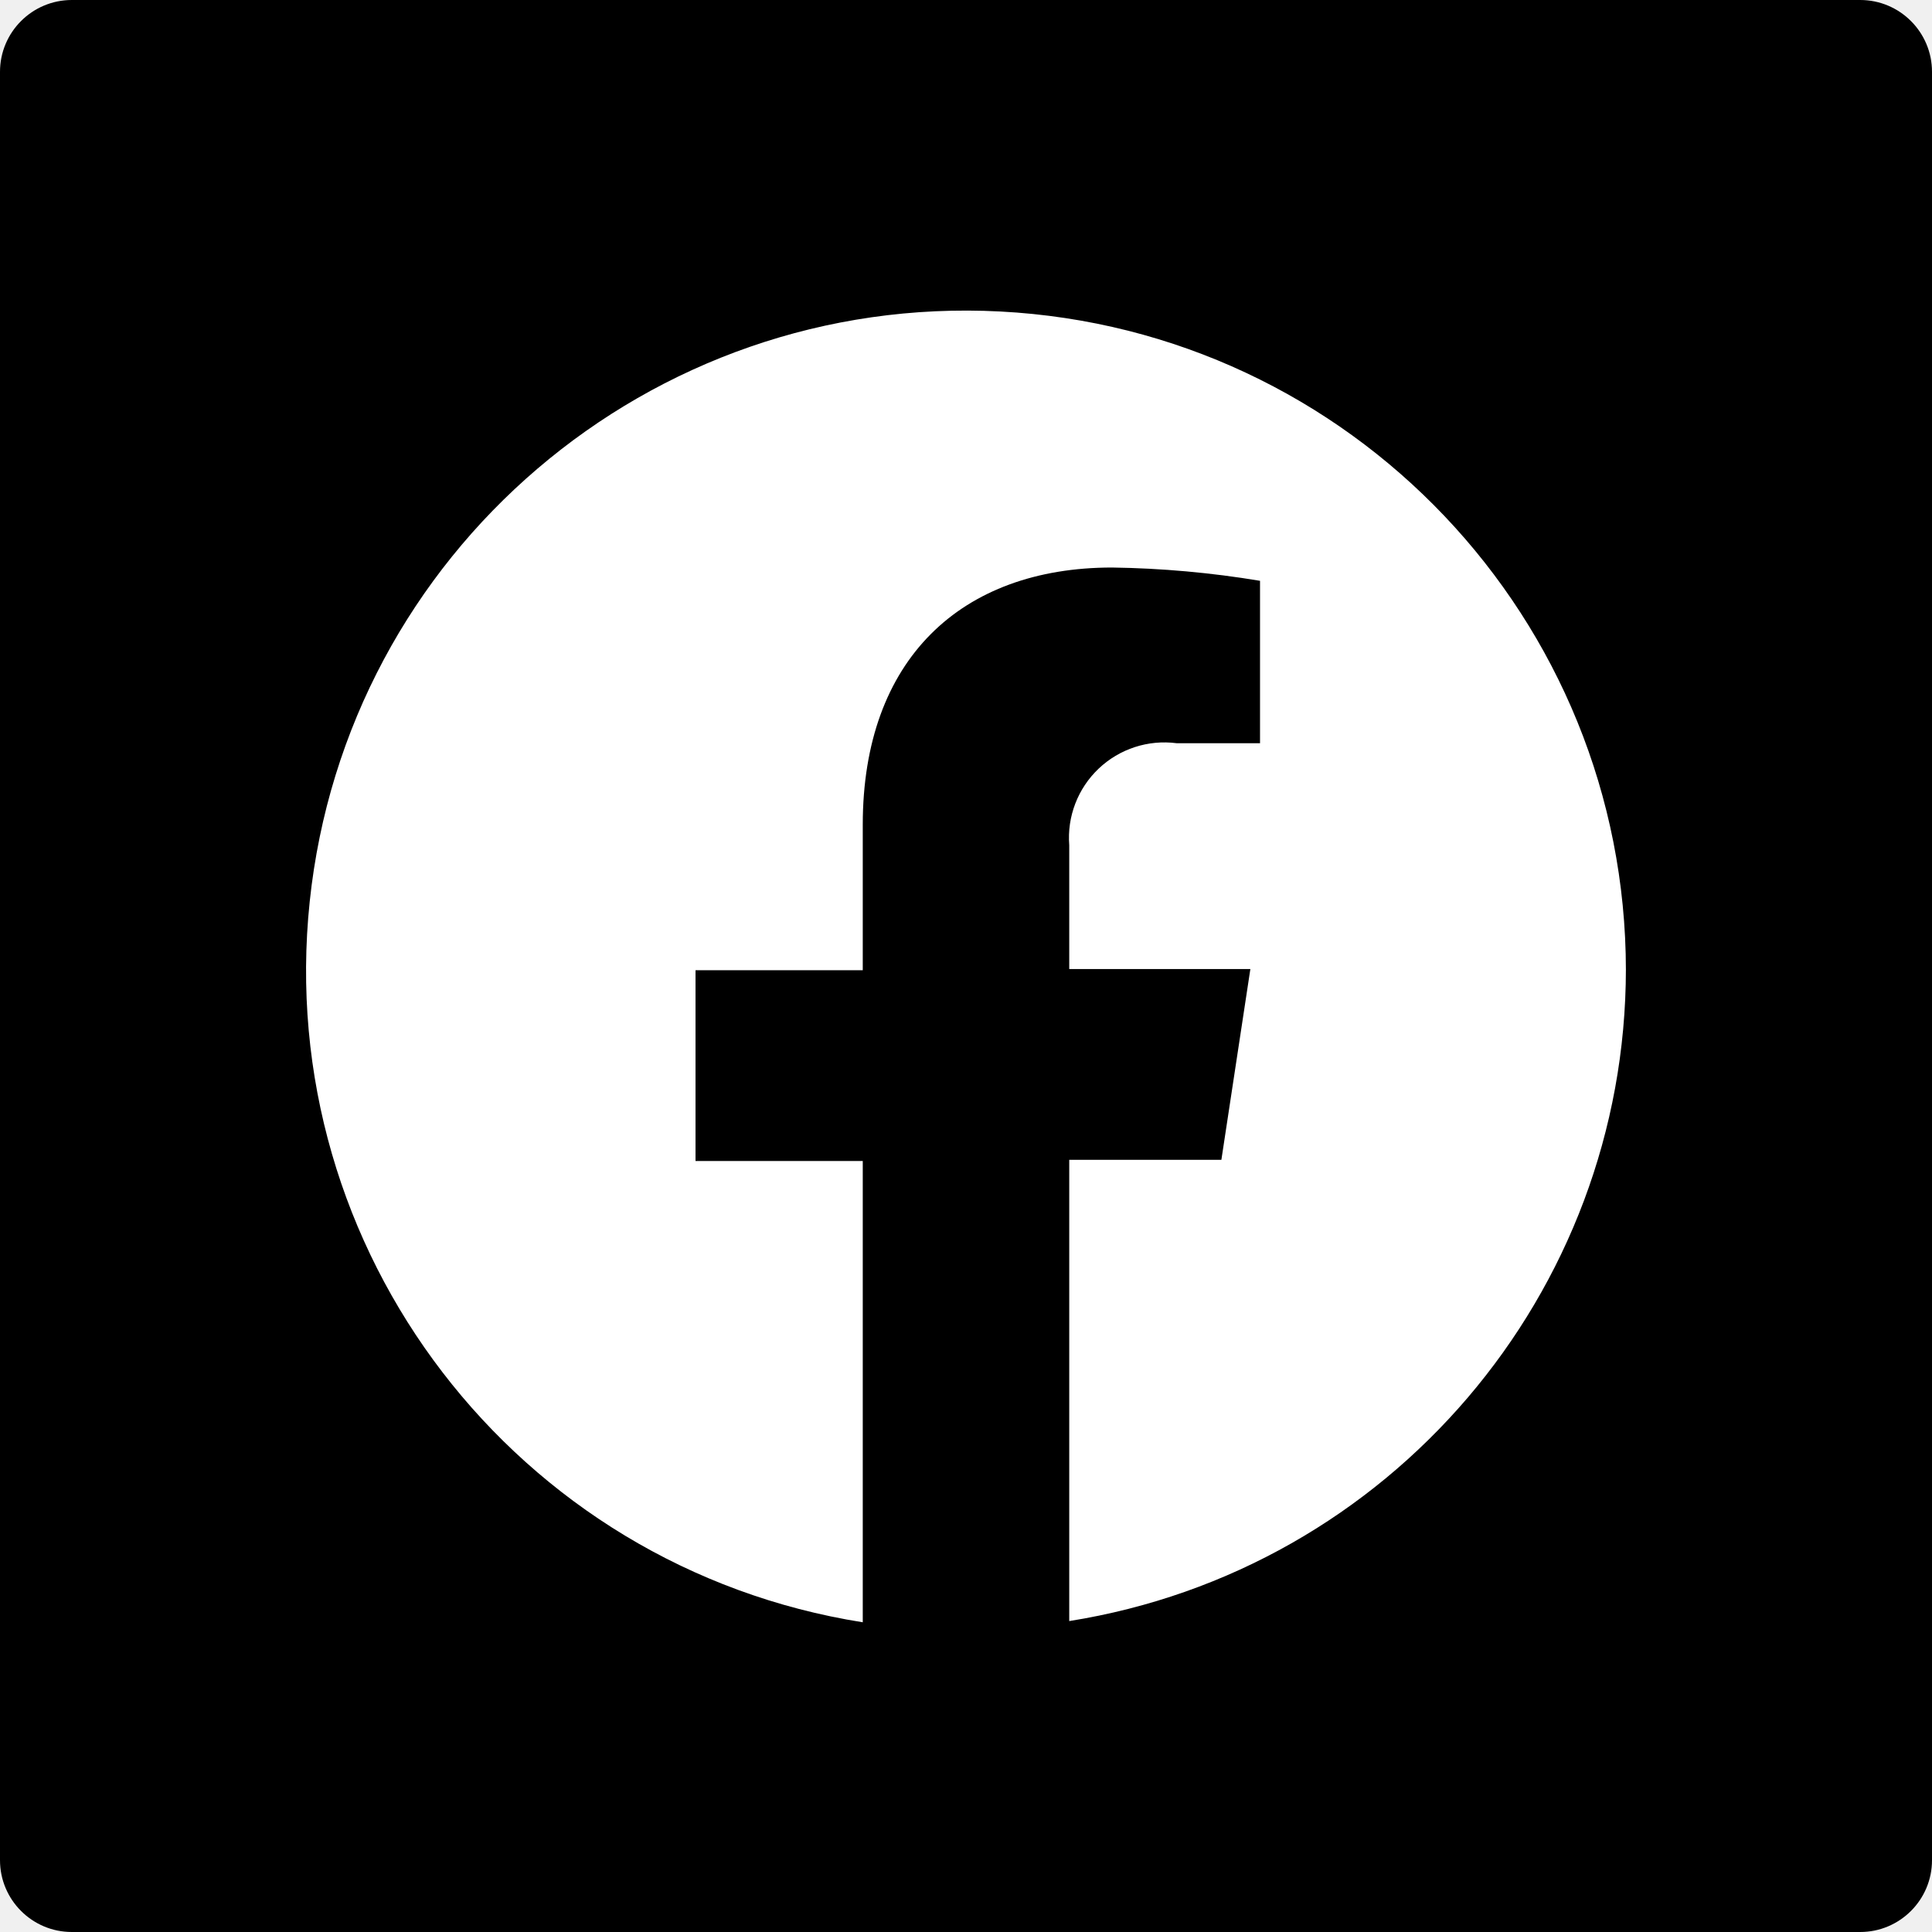
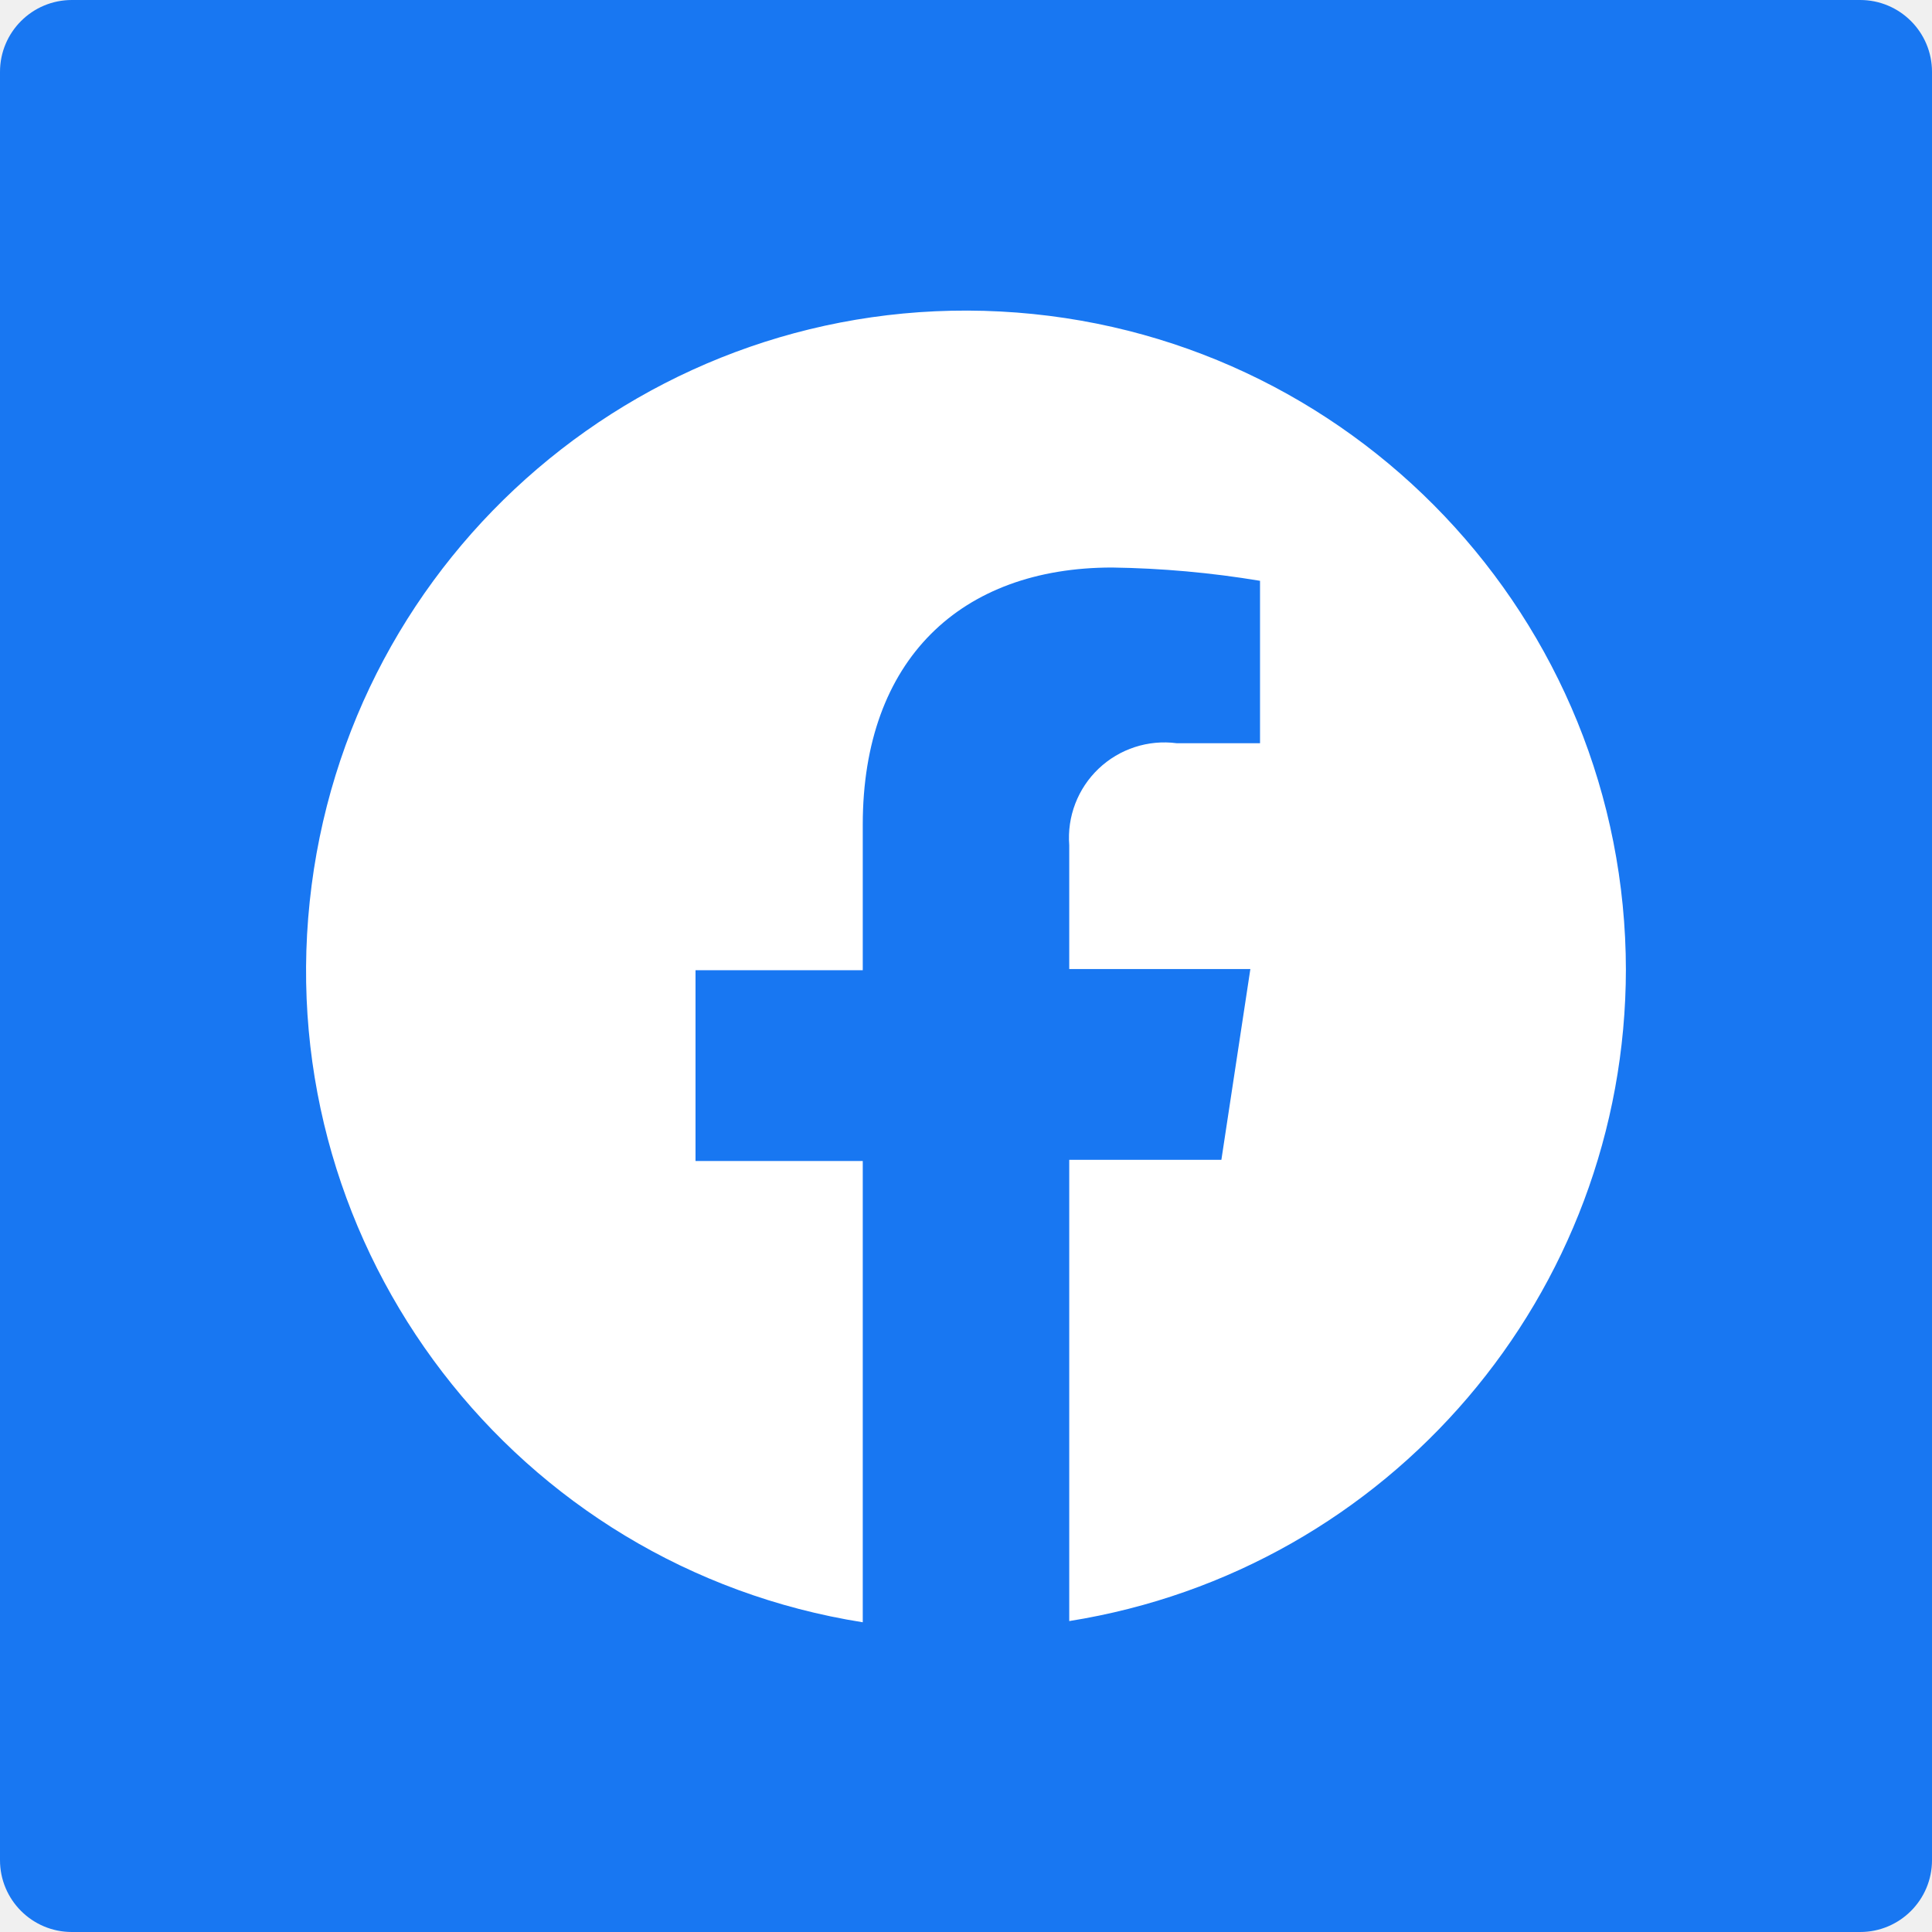
<svg xmlns="http://www.w3.org/2000/svg" viewBox="0 0 32 32">
  <defs>
    <style>
-       .f3946879-4ddb-4884-bbf1-fad9347aabd0 {
+       .faac274b-9d49-4ba1-9ef0-610572d38128 {
+         fill: #1877f2;
+       }
+ 
+       .f55f6e4a-14c2-4793-a1d5-db4b028479c8 {
        fill: #fff;
      }
    </style>
  </defs>
-   <g id="bd25c732-4003-4d0b-8e4d-f7c3644f9029" data-name="Microsoft">
-     <rect width="32" height="32" rx="1.19" />
-     <path class="f3946879-4ddb-4884-bbf1-fad9347aabd0" d="M26.93,16.07a10.93,10.93,0,1,0-12.64,10.8V19.23H11.52V16.07h2.77V13.66c0-2.74,1.63-4.26,4.13-4.26a16.32,16.32,0,0,1,2.45.22v2.69H19.49A1.58,1.58,0,0,0,17.71,14v2.05h3l-.48,3.16H17.71v7.64a10.94,10.94,0,0,0,9.22-10.8Z" />
+   <g id="b36e017a-ce19-4905-9b48-48066e87bbf5" data-name="New stuff">
+     <g>
+       <rect class="faac274b-9d49-4ba1-9ef0-610572d38128" width="32" height="32" rx="1.19" />
+       <path class="f55f6e4a-14c2-4793-a1d5-db4b028479c8" d="M26.93,16.07a10.93,10.93,0,1,0-12.64,10.8V19.23H11.52V16.07h2.77V13.66c0-2.74,1.63-4.26,4.13-4.26a16.32,16.32,0,0,1,2.45.22v2.69H19.49A1.58,1.58,0,0,0,17.71,14v2.05h3l-.48,3.16H17.71v7.64a10.94,10.94,0,0,0,9.22-10.8Z" />
+     </g>
  </g>
</svg>
